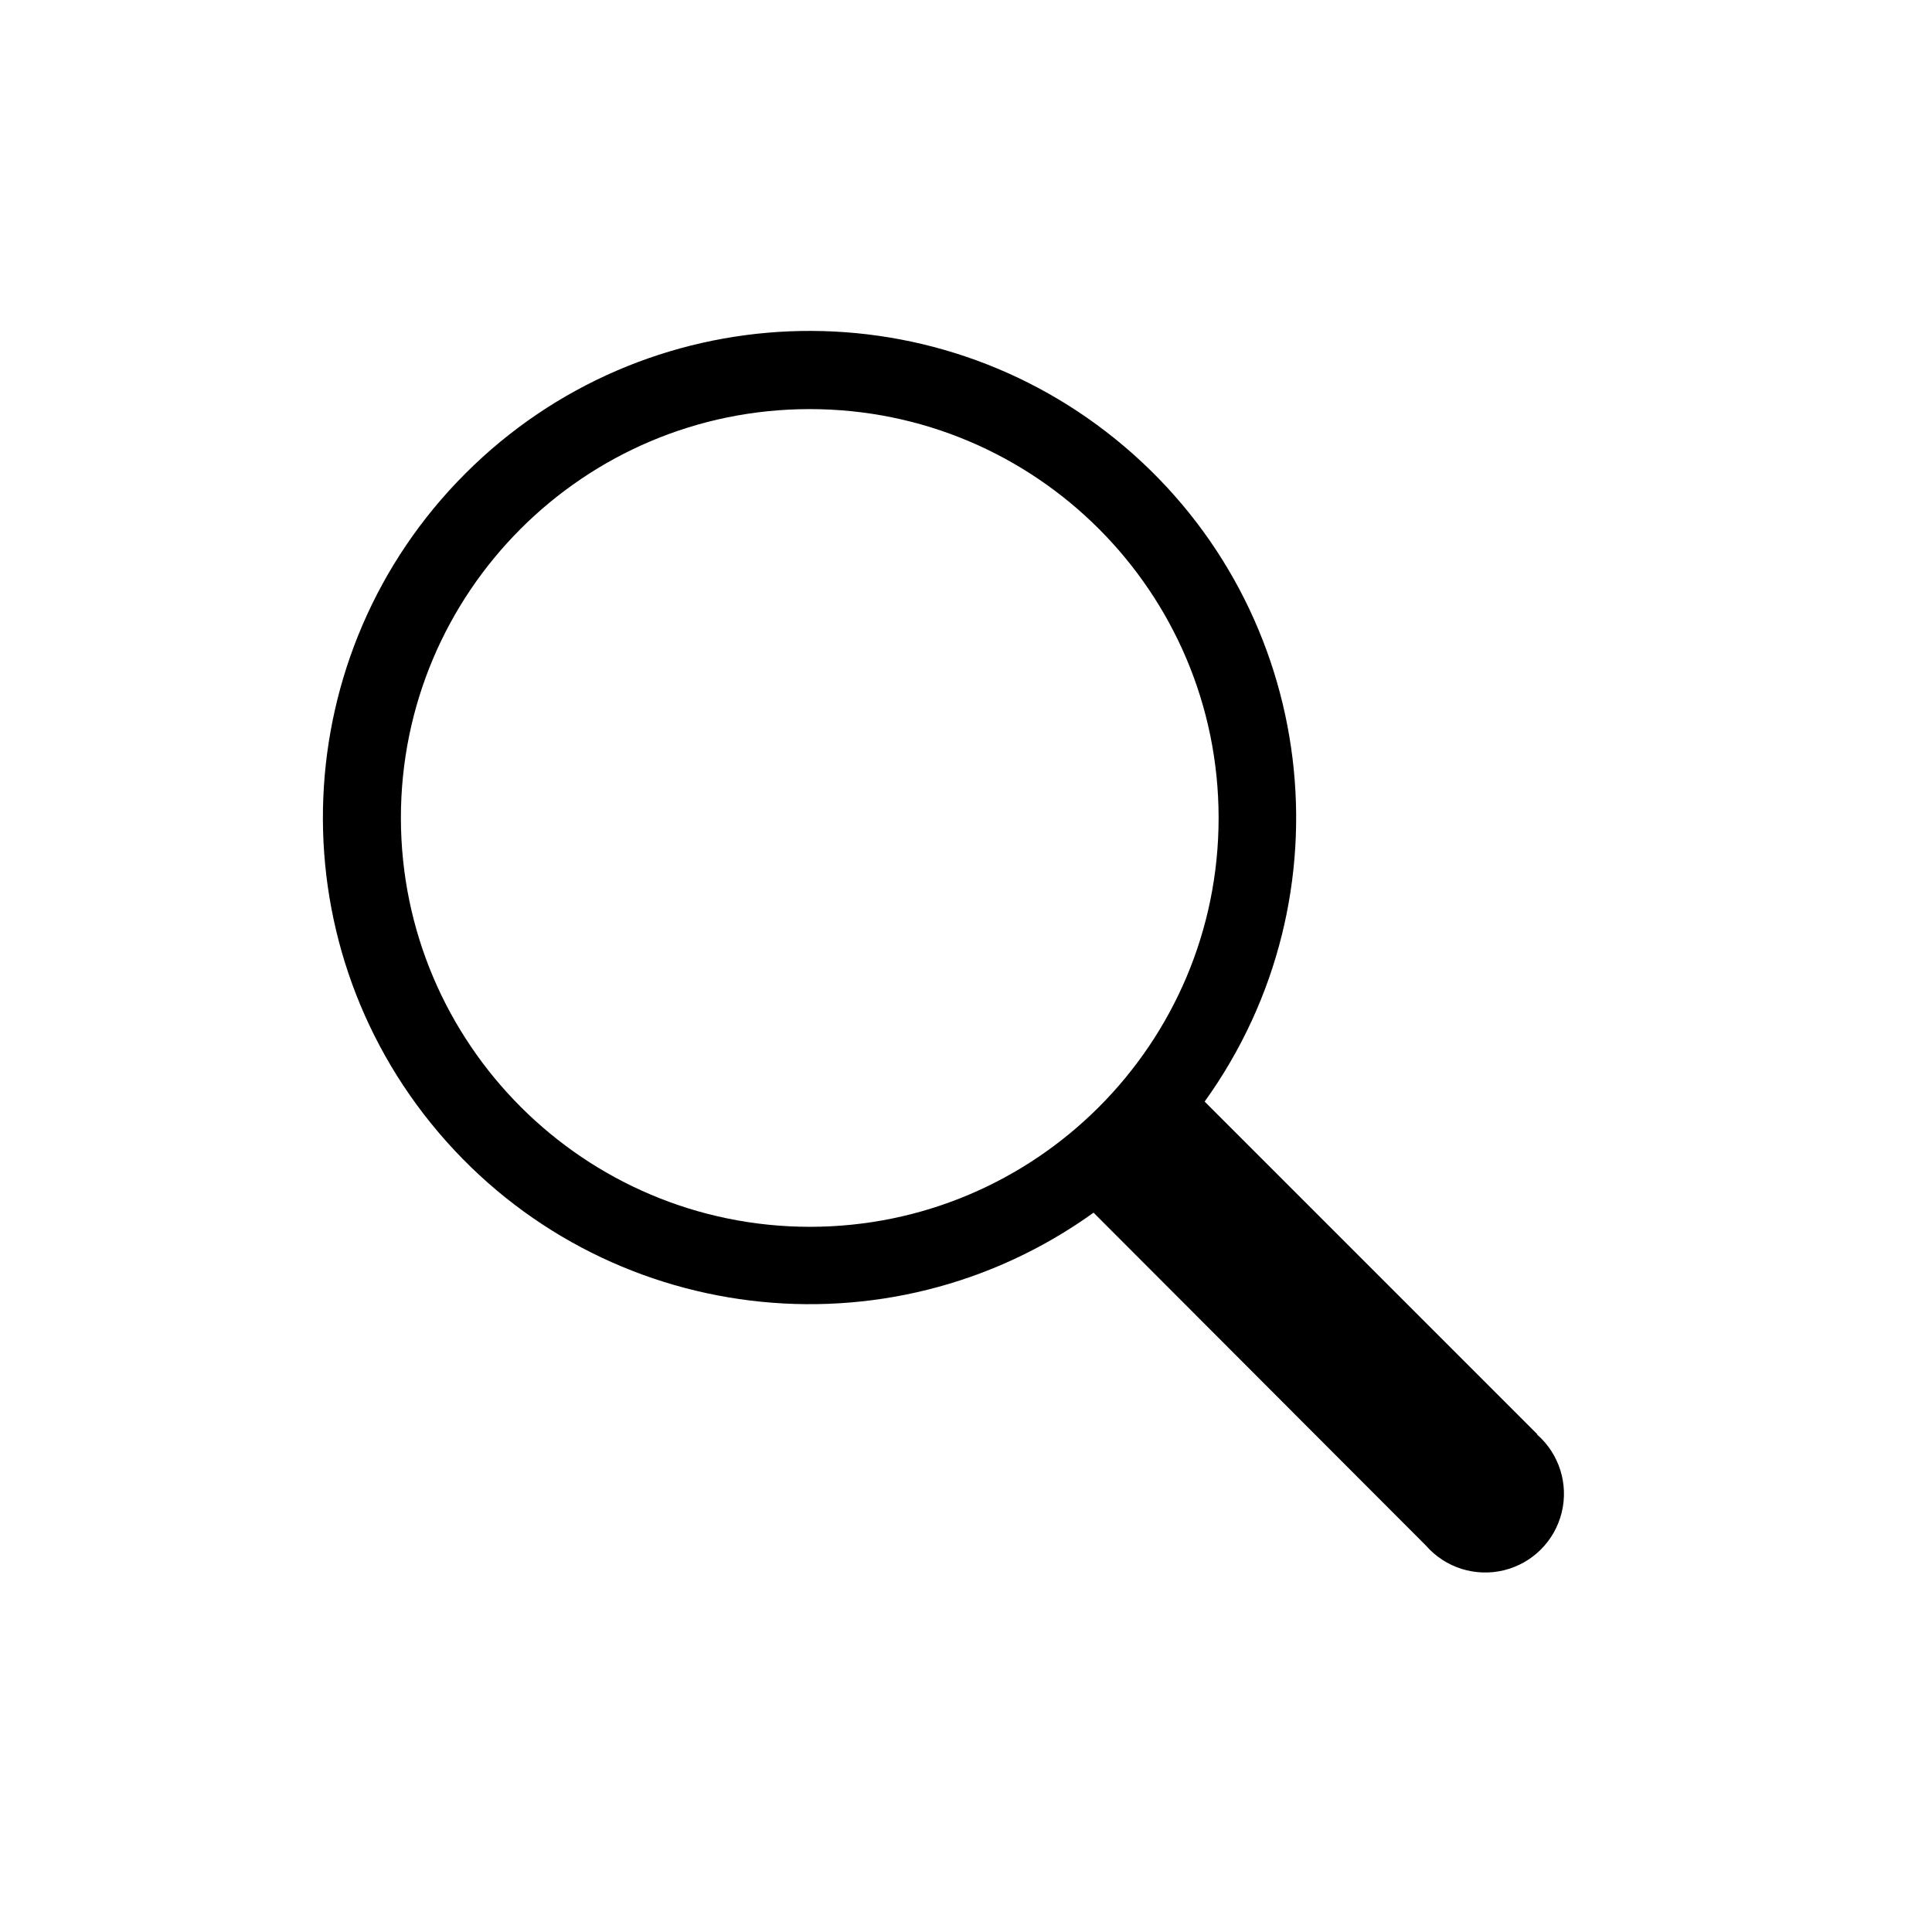
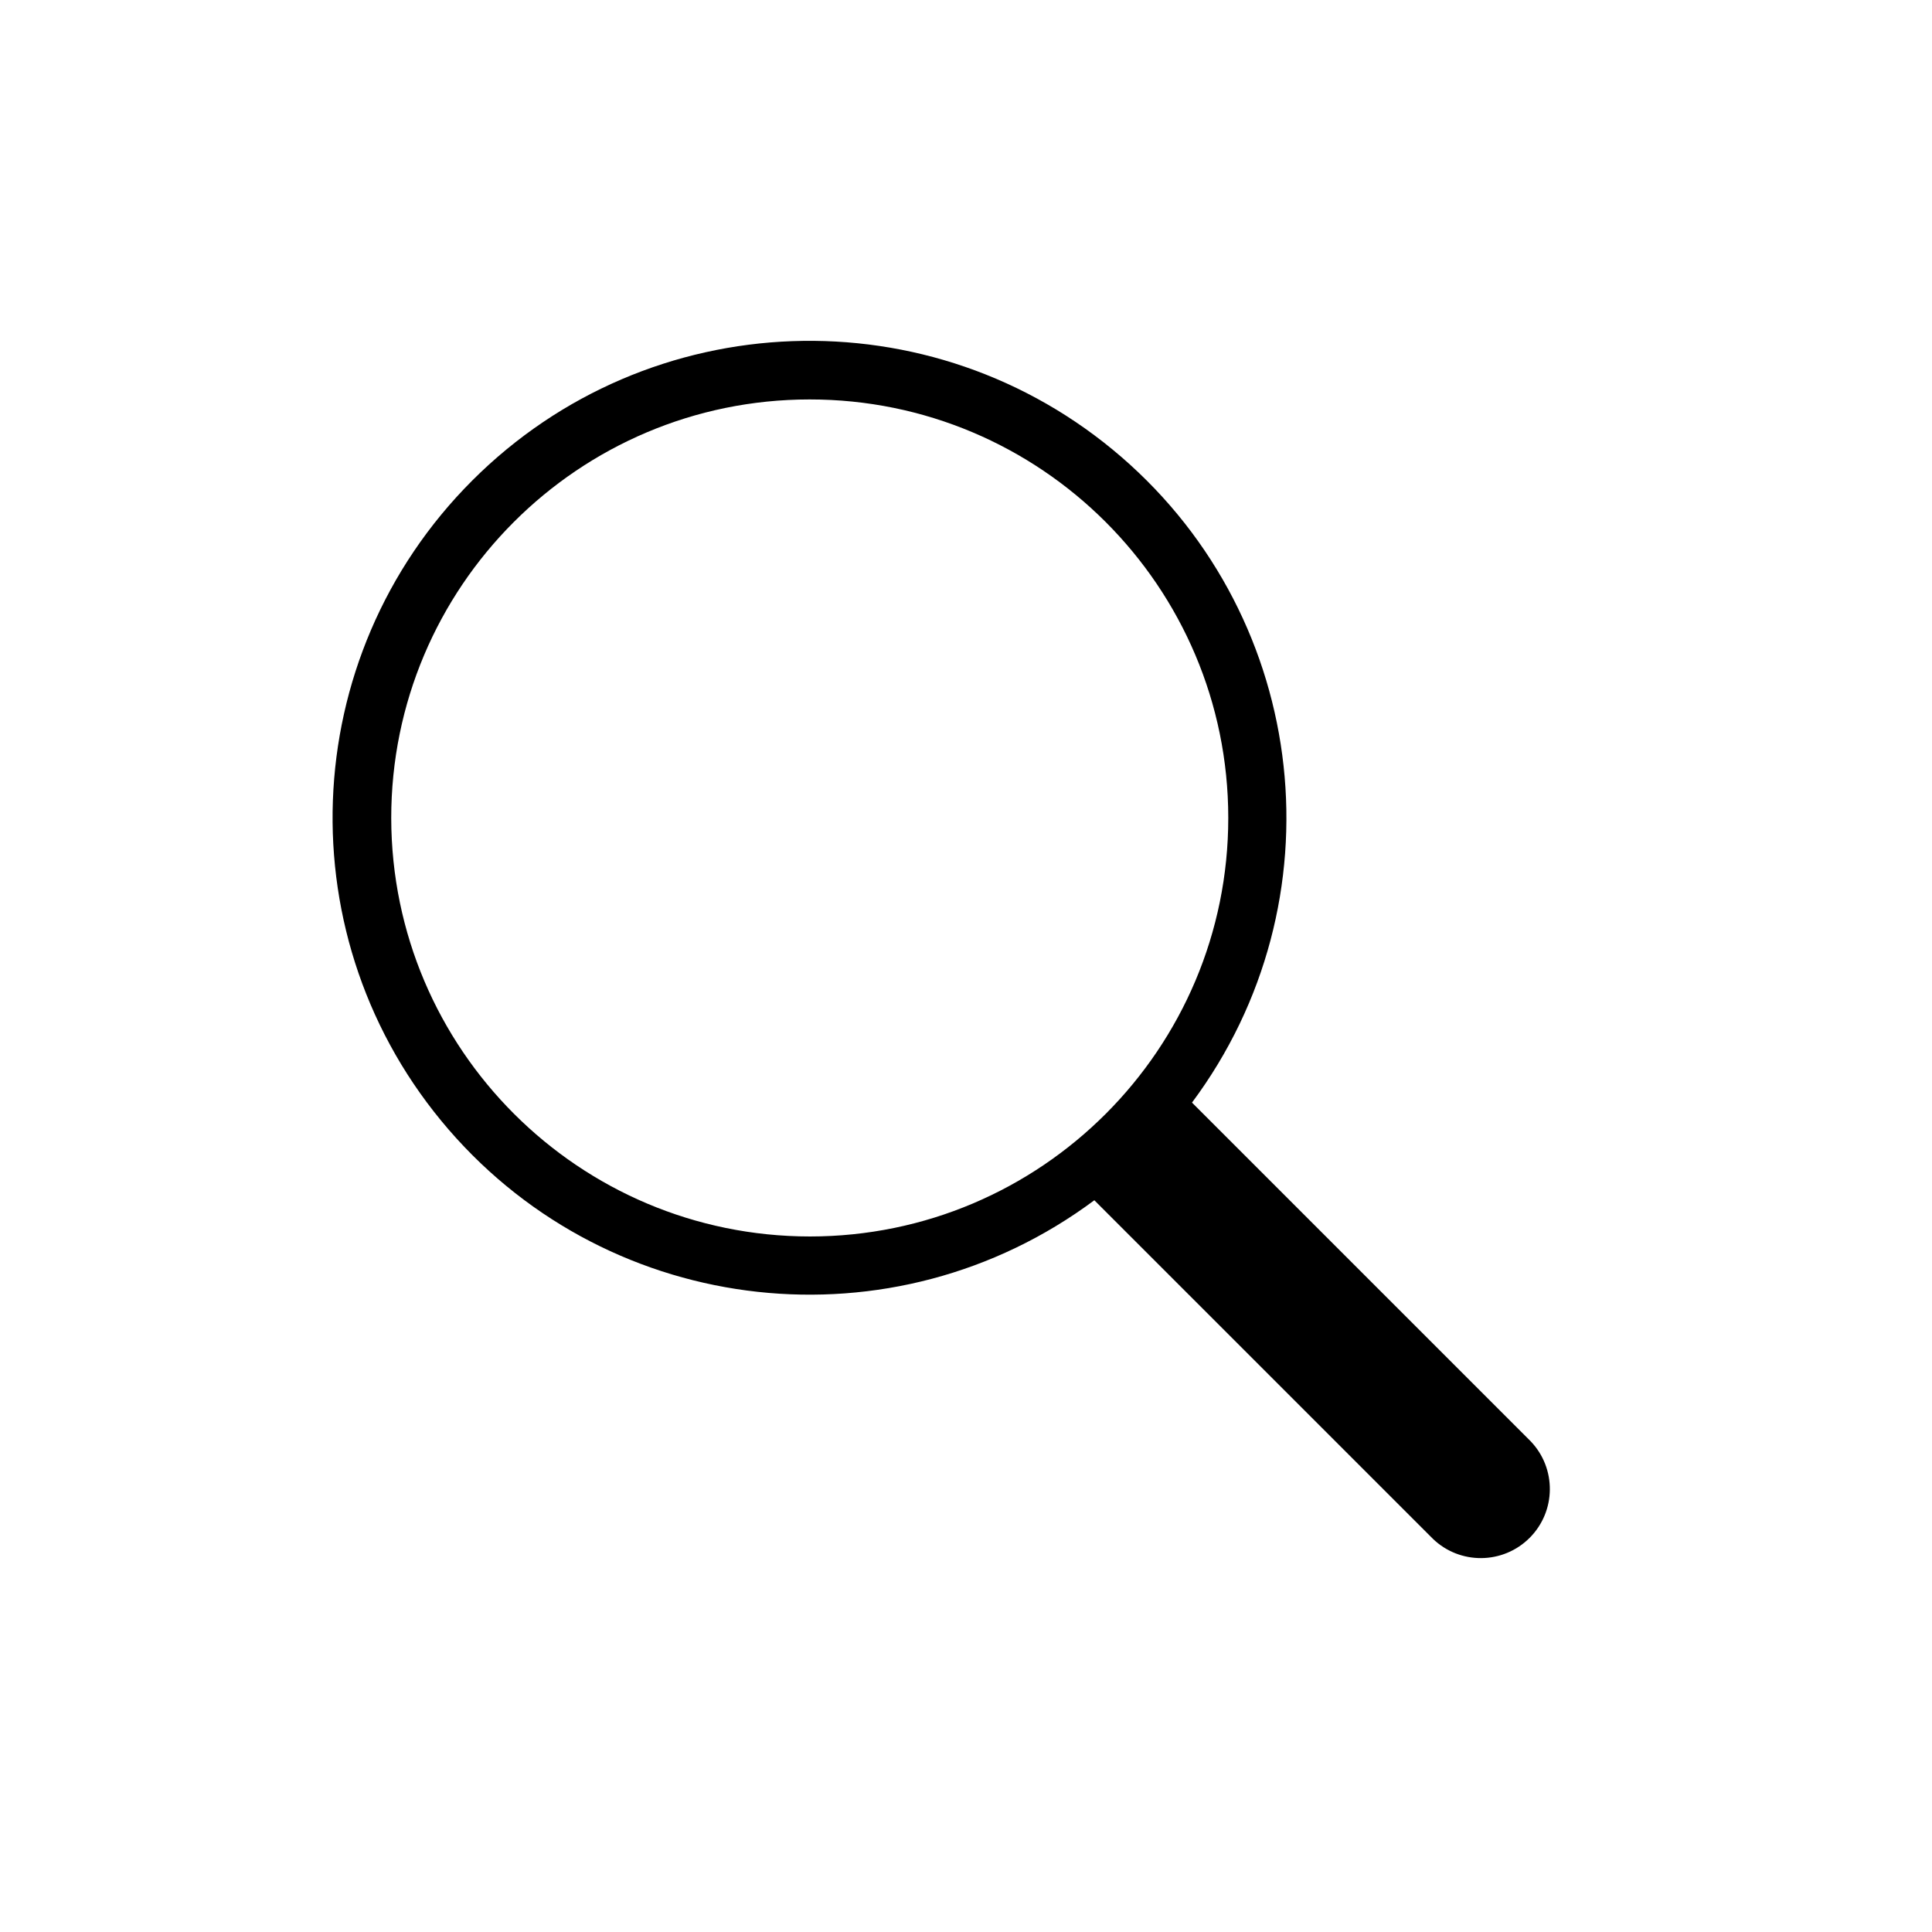
<svg xmlns="http://www.w3.org/2000/svg" id="Layer_1" data-name="Layer 1" viewBox="0 0 400 400">
-   <path d="M318.28,296.94l-68.87-68.87a100.75,100.75,0,1,0-23,23L295.23,320a16.3,16.3,0,1,0,23-23ZM83,169.4A84.65,84.65,0,1,1,167.69,254,84.74,84.74,0,0,1,83,169.4Z" />
+   <path d="M316.87,298.36l-70.08-70.08a98.74,98.74,0,1,0-20.22,20.22l70.08,70.08a14.3,14.3,0,0,0,20.22-20.22ZM81,169.4A86.65,86.65,0,1,1,167.69,256,86.75,86.75,0,0,1,81,169.4Z" />
</svg>
